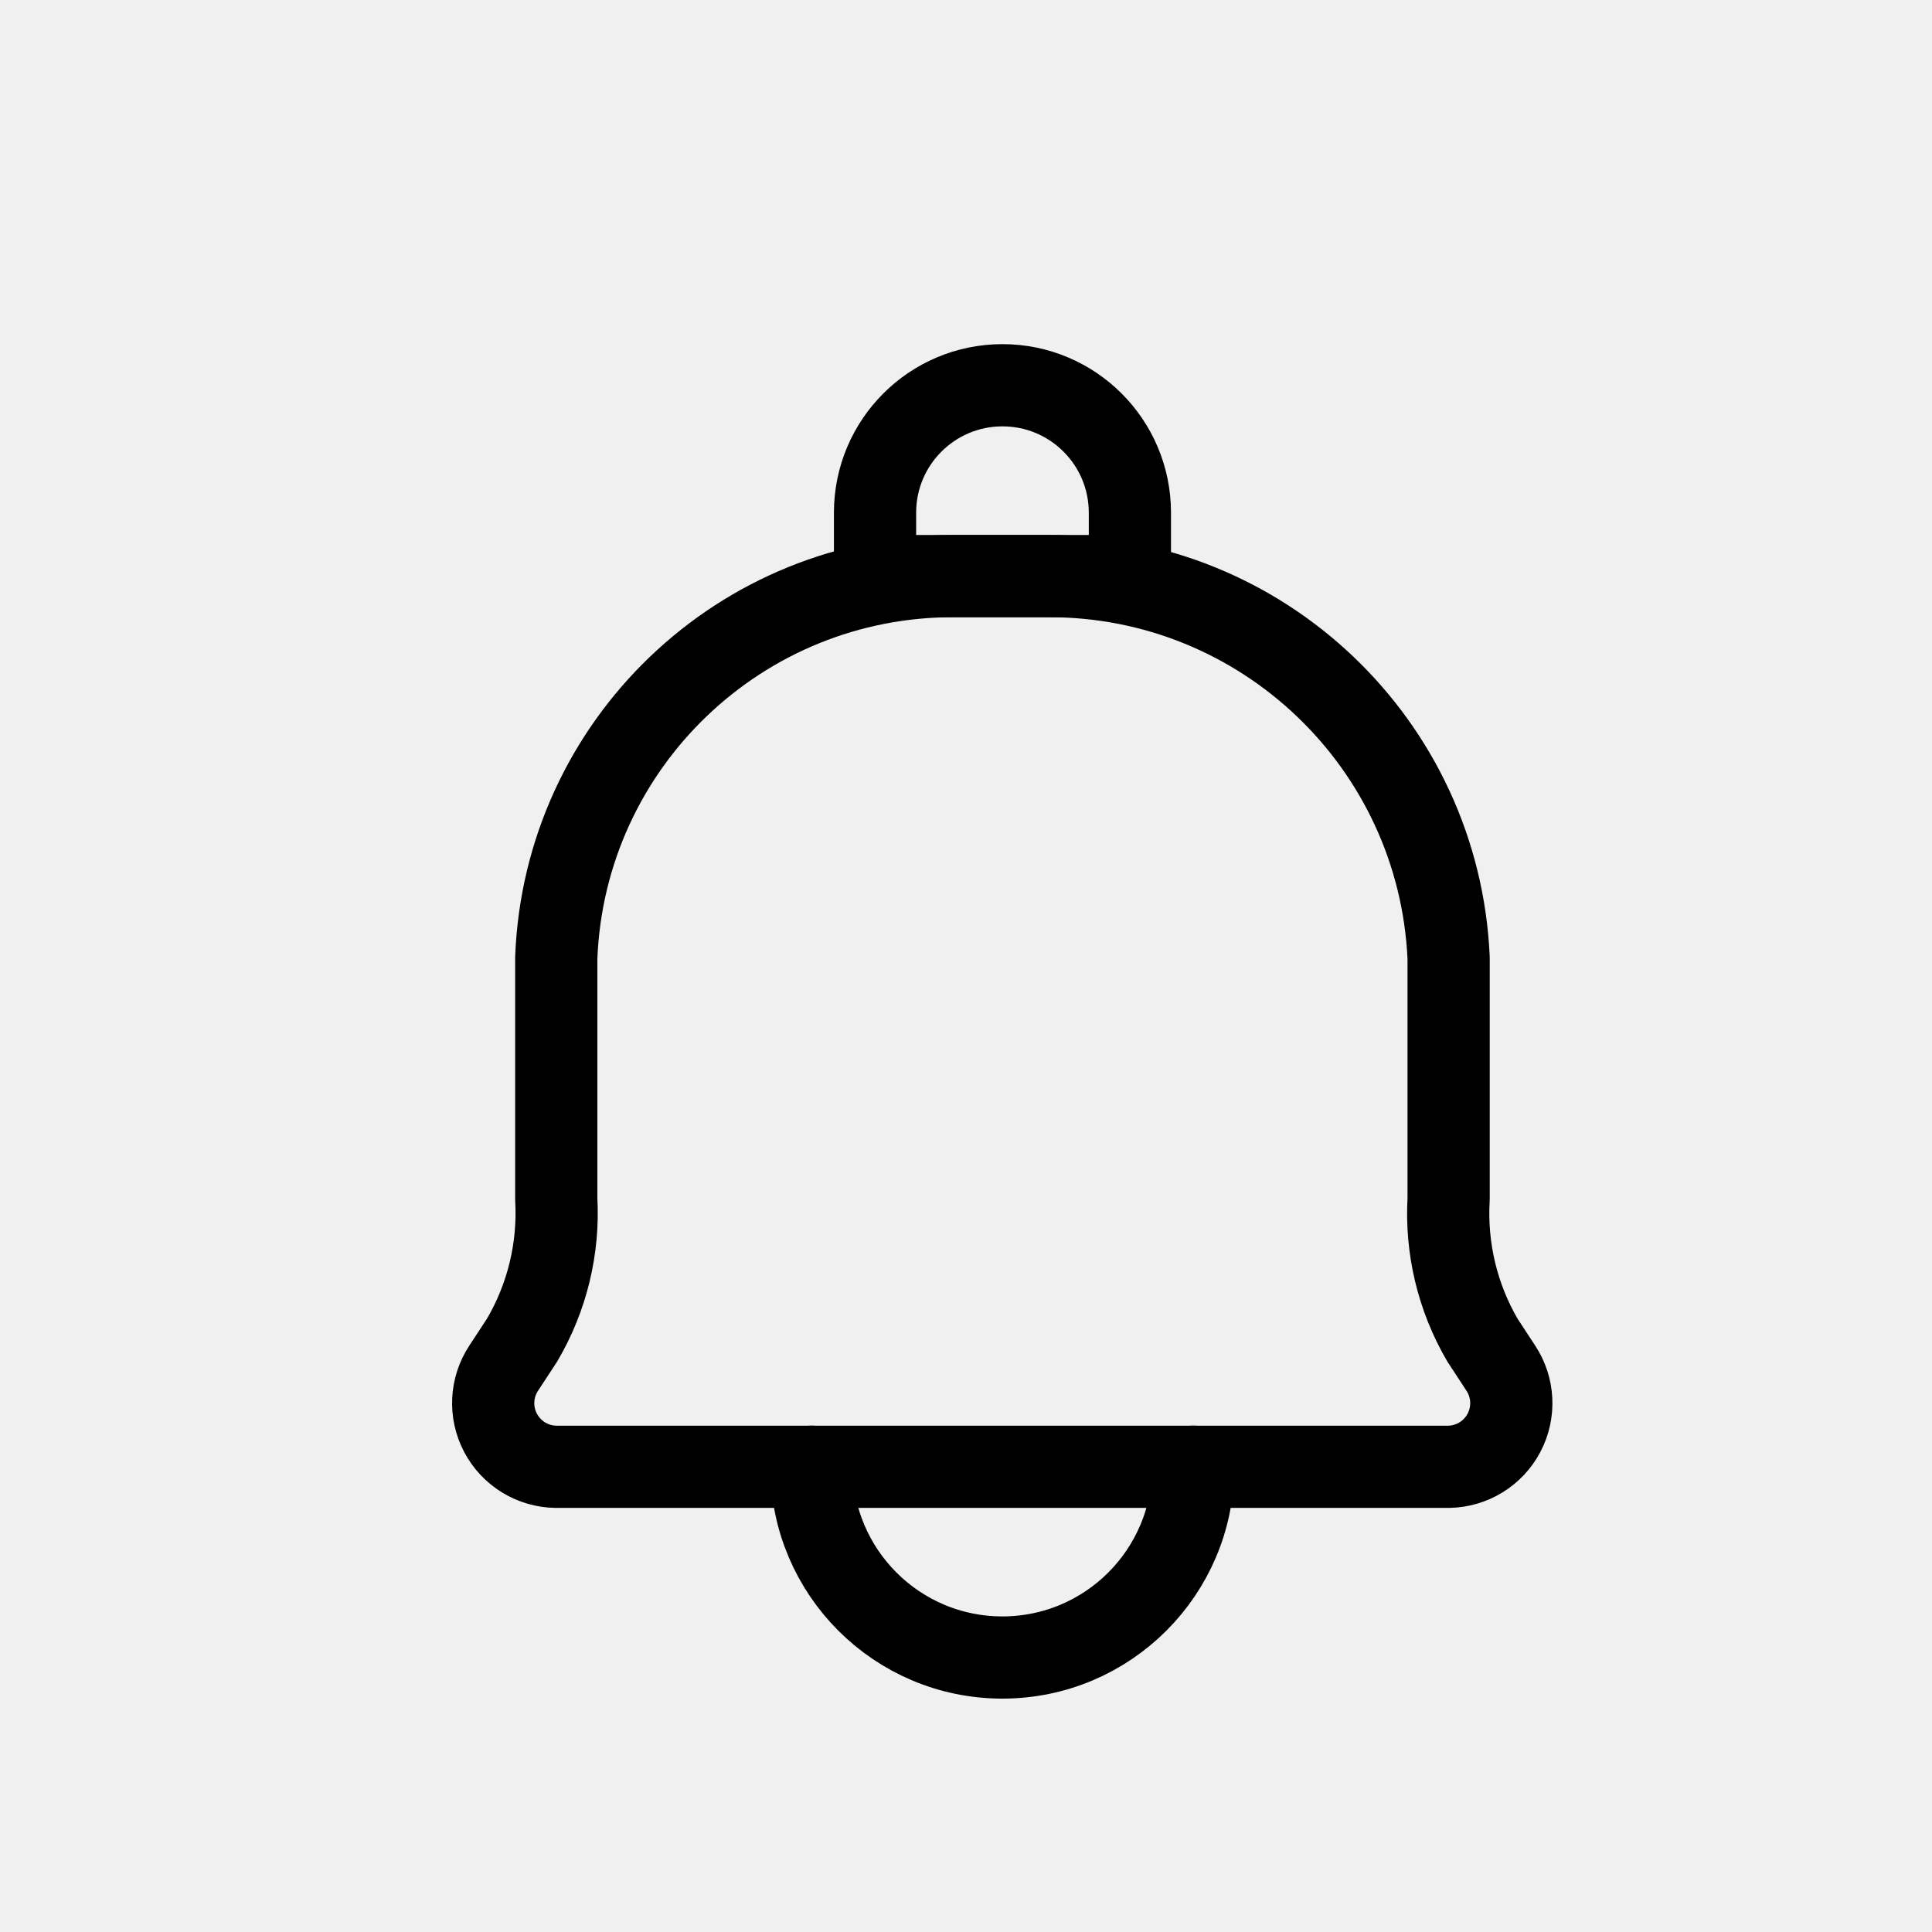
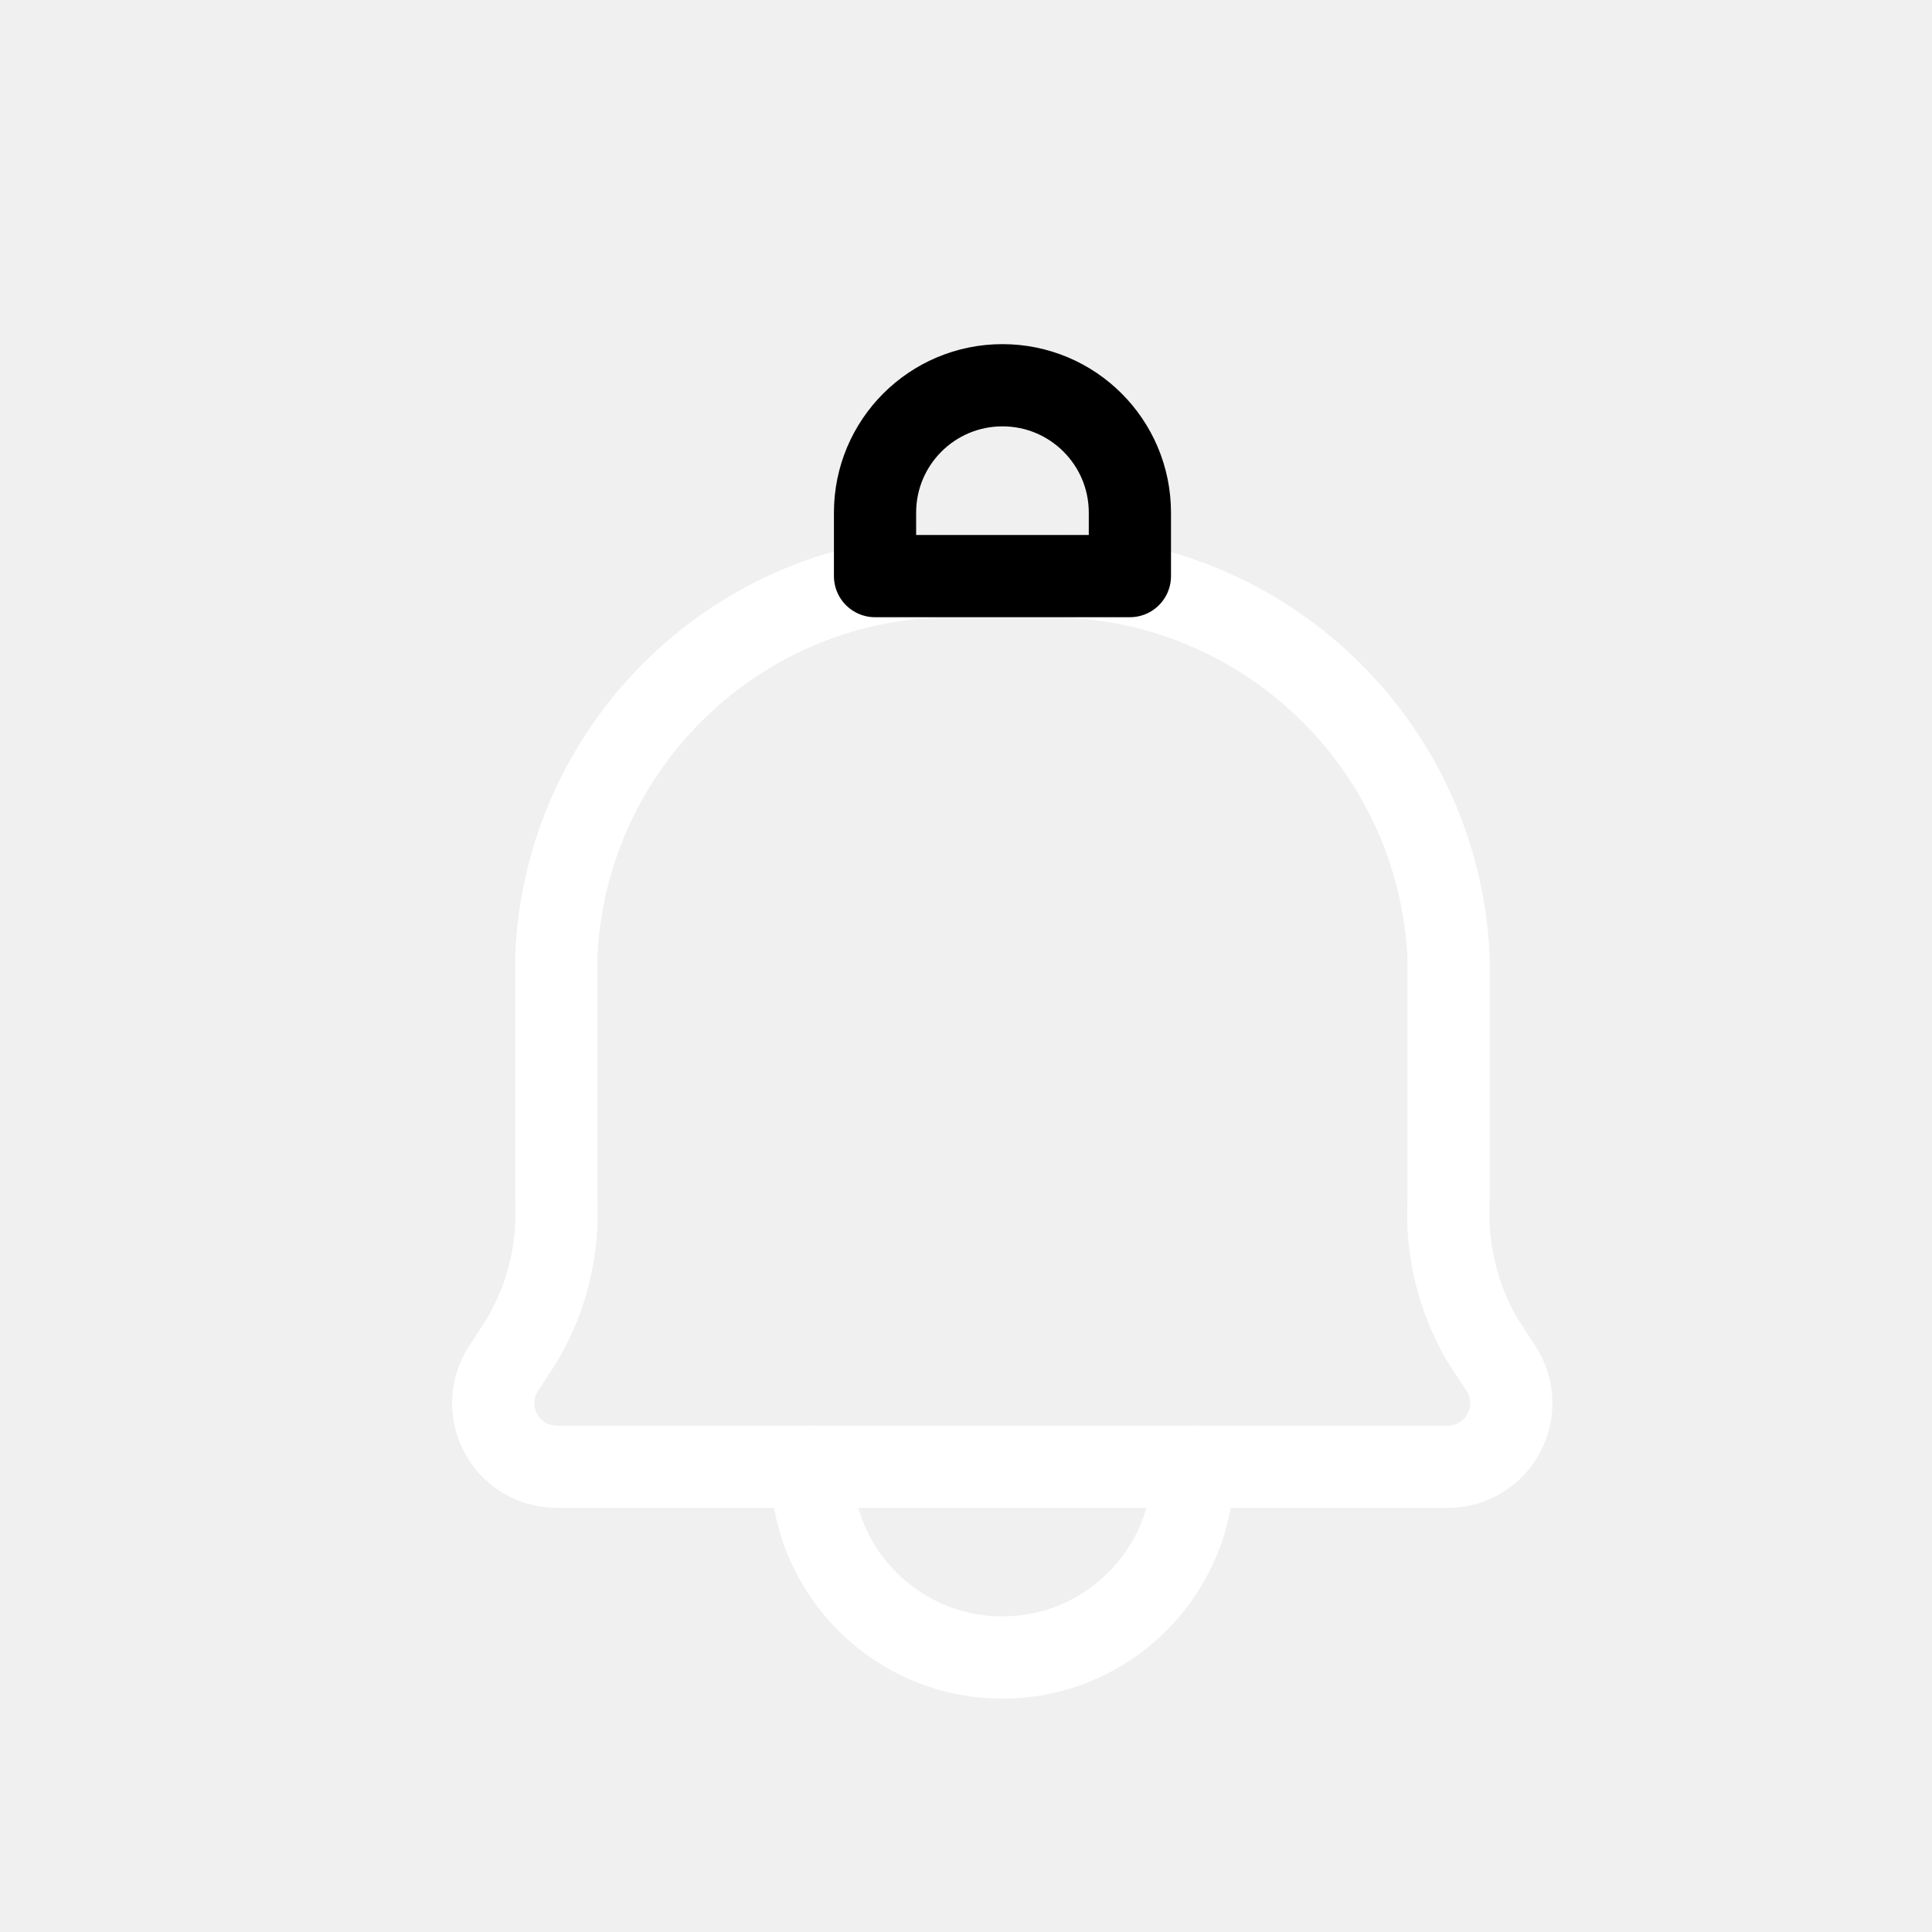
<svg xmlns="http://www.w3.org/2000/svg" width="47" height="47" viewBox="0 0 47 47">
  <defs>
    <clipPath id="clip-path">
      <rect id="사각형_3" data-name="사각형 3" width="47" height="47" transform="translate(1491 37)" fill="#fff" stroke="#707070" stroke-width="1" />
    </clipPath>
  </defs>
  <g id="마스크_그룹_9650" data-name="마스크 그룹 9650" transform="translate(-1491 -37)" clip-path="url(#clip-path)">
    <g id="Icon_akar-bell" data-name="Icon akar-bell" transform="translate(1503 46.372)">
-       <path id="패스_60" data-name="패스 60" d="M19.5,7.5l-2.269,0a9.661,9.661,0,0,0-9.7,9.287v5.866A6.092,6.092,0,0,1,6.7,26.085l-.444.678a1.548,1.548,0,0,0,1.266,2.405H29.24a1.548,1.548,0,0,0,1.266-2.405l-.444-.678a6.11,6.11,0,0,1-.822-3.434V16.788A9.725,9.725,0,0,0,19.5,7.5Zm3.527,21.664a4.643,4.643,0,1,1-9.287,0" transform="translate(-5.999 -2.857)" fill="none" stroke="#000" stroke-linecap="round" stroke-linejoin="round" stroke-width="2" />
+       <path id="패스_60" data-name="패스 60" d="M19.5,7.5l-2.269,0a9.661,9.661,0,0,0-9.7,9.287v5.866A6.092,6.092,0,0,1,6.7,26.085l-.444.678a1.548,1.548,0,0,0,1.266,2.405H29.24a1.548,1.548,0,0,0,1.266-2.405l-.444-.678a6.11,6.11,0,0,1-.822-3.434V16.788A9.725,9.725,0,0,0,19.5,7.5Zm3.527,21.664a4.643,4.643,0,1,1-9.287,0" transform="translate(-5.999 -2.857)" fill="none" stroke="#fff" stroke-linecap="round" stroke-linejoin="round" stroke-width="2" />
      <path id="패스_61" data-name="패스 61" d="M18.1,3a3.1,3.1,0,0,1,3.1,3.1V7.643H15V6.1A3.1,3.1,0,0,1,18.1,3Z" transform="translate(-5.713 -3)" fill="none" stroke="#000" stroke-linecap="round" stroke-linejoin="round" stroke-width="2" />
    </g>
  </g>
</svg>
